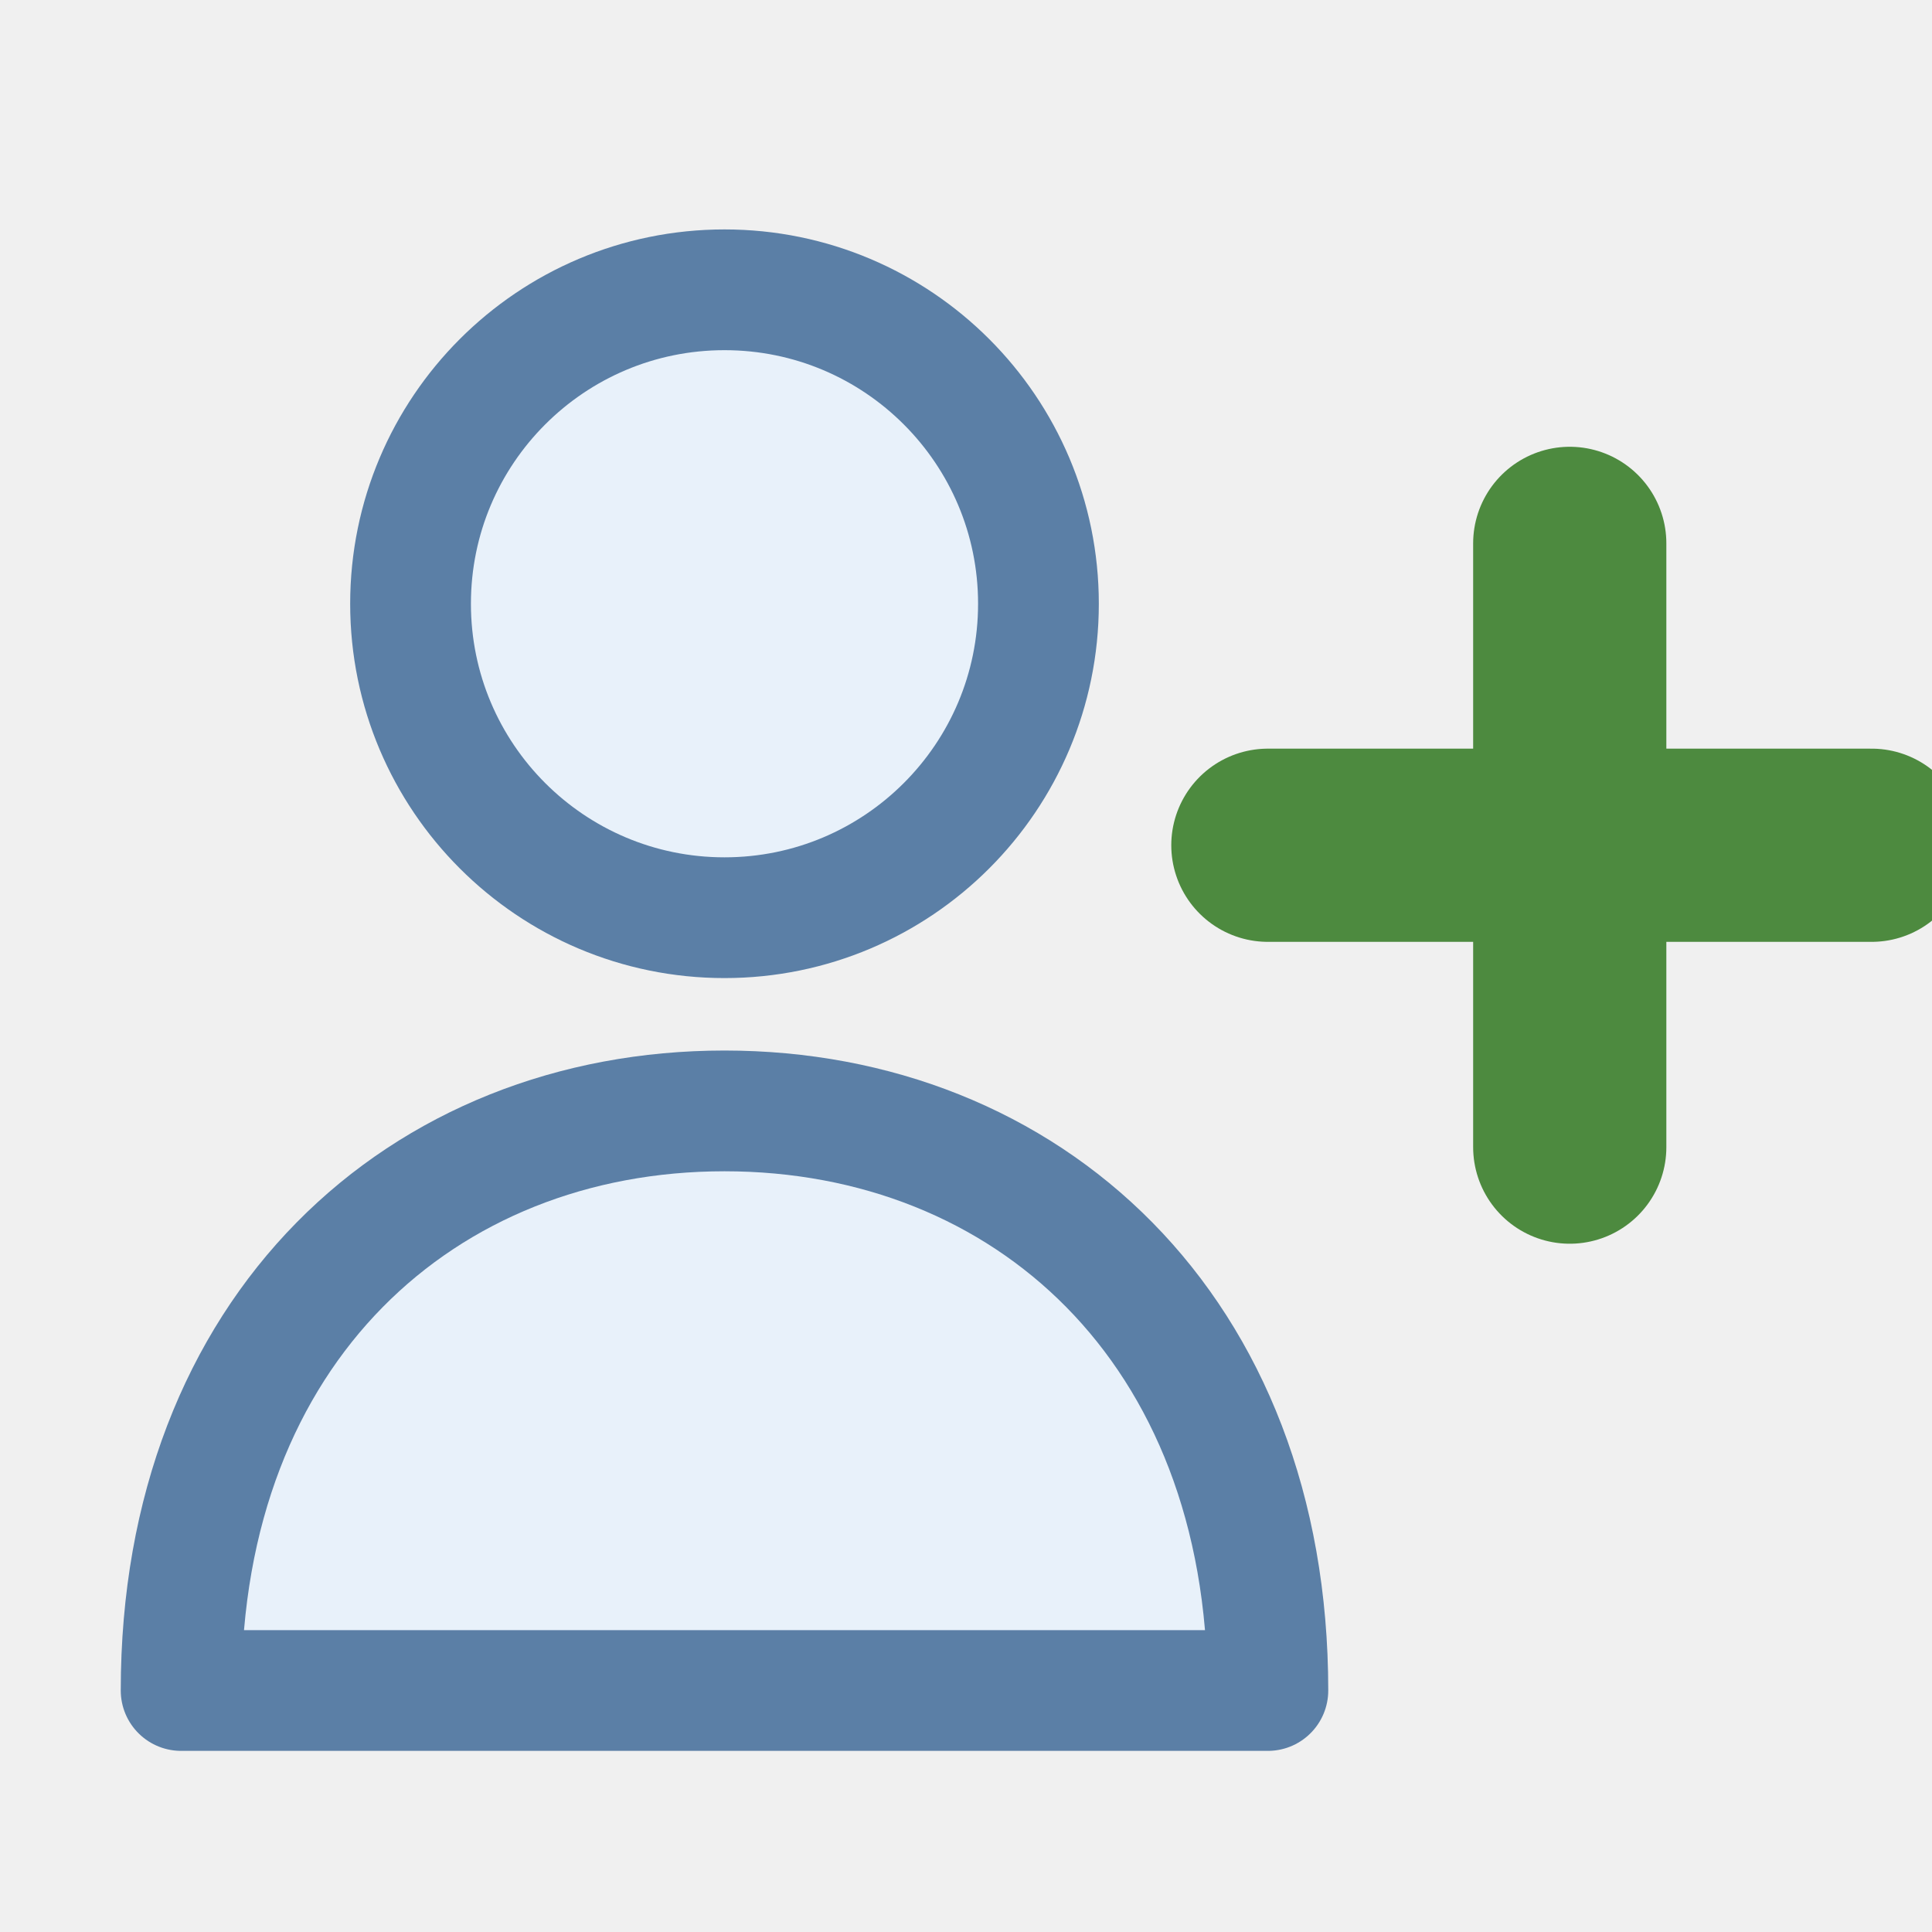
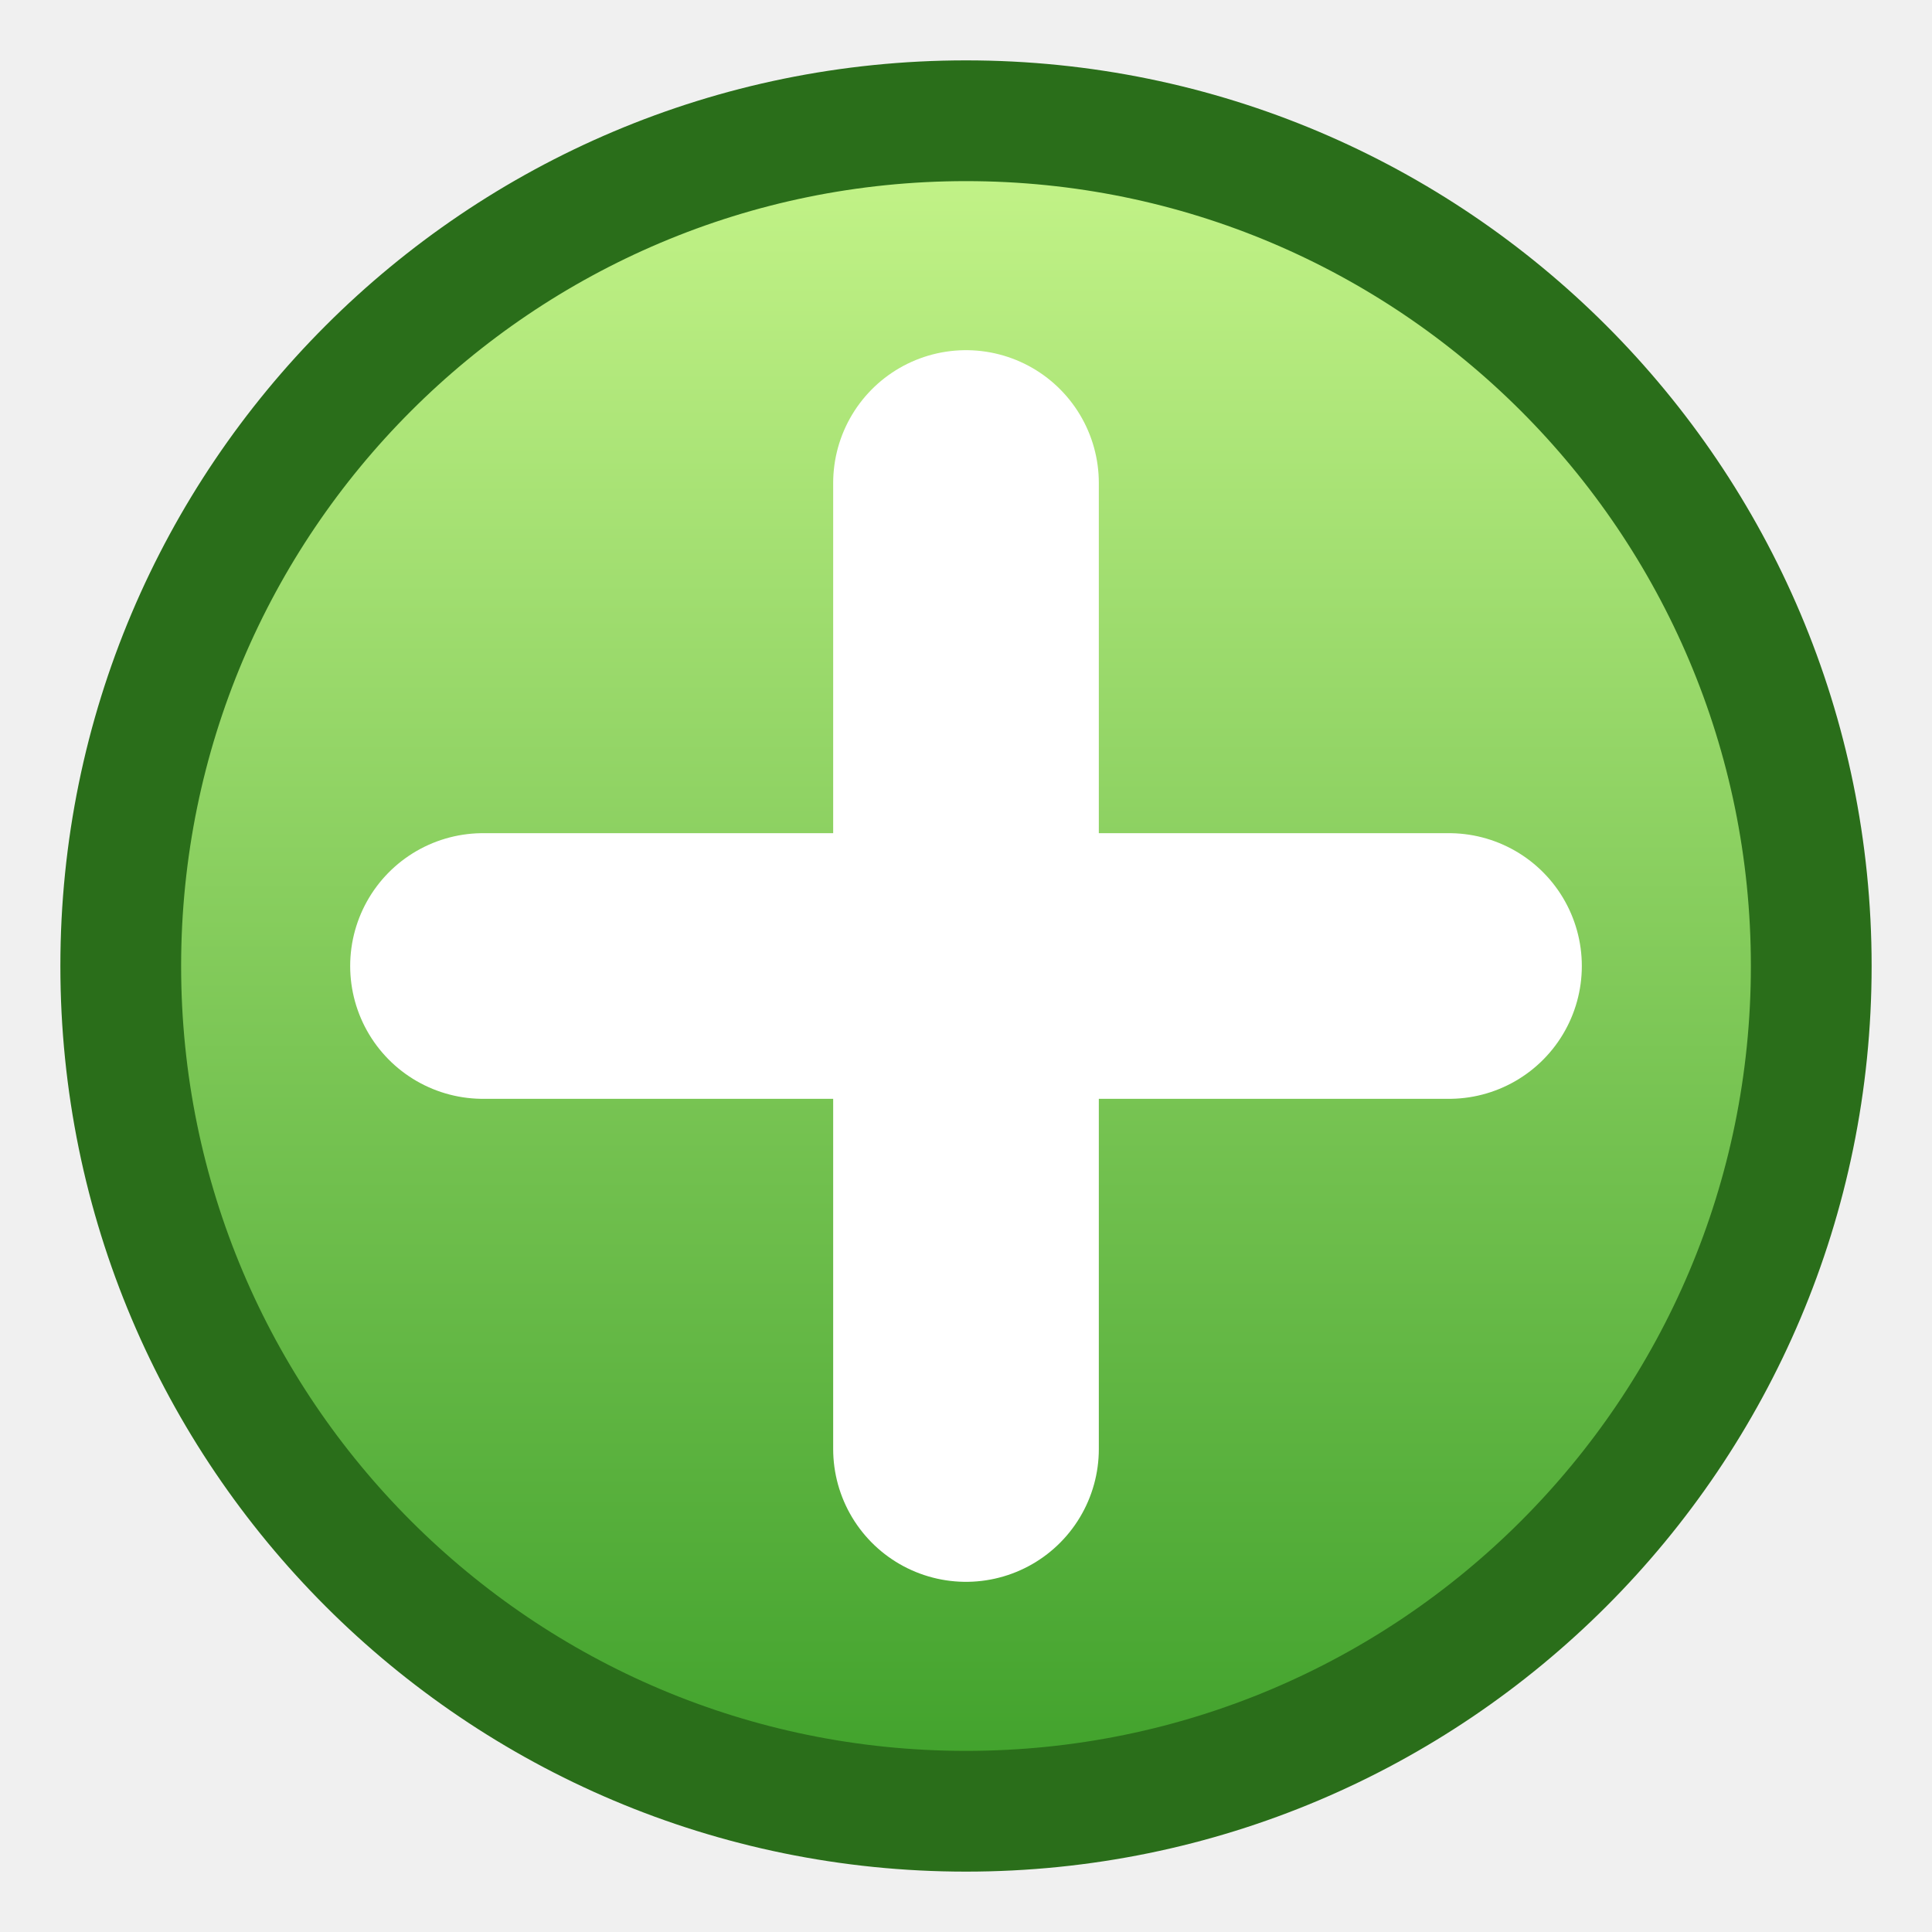
<svg xmlns="http://www.w3.org/2000/svg" width="16" height="16" viewBox="0 0 16 16">
-   <circle cx="6" cy="5" r="2.6" fill="#e8f1fa" stroke="#5b7fa6" />
-   <path d="M1.5 14c0-3 2-4.8 4.5-4.8s4.5 1.8 4.5 4.8z" fill="#e8f1fa" stroke="#5b7fa6" stroke-linejoin="round" />
-   <path d="M13 4.5v5M10.5 7h5" stroke="#4d8a3f" stroke-width="1.6" stroke-linecap="round" />
+   <defs>
+     <linearGradient id="a" x1="0" y1="0" x2="0" y2="1">
+       <stop offset="0" stop-color="#c6f58a" />
+       <stop offset="1" stop-color="#3ea02a" />
+     </linearGradient>
+   </defs>
+   <circle cx="8" cy="8" r="7" fill="url(#a)" stroke="#2a6e1a" />
+   <path d="M8 4V12M4 8H12" stroke="#fff" stroke-width="2.2" stroke-linecap="round" />
</svg>
